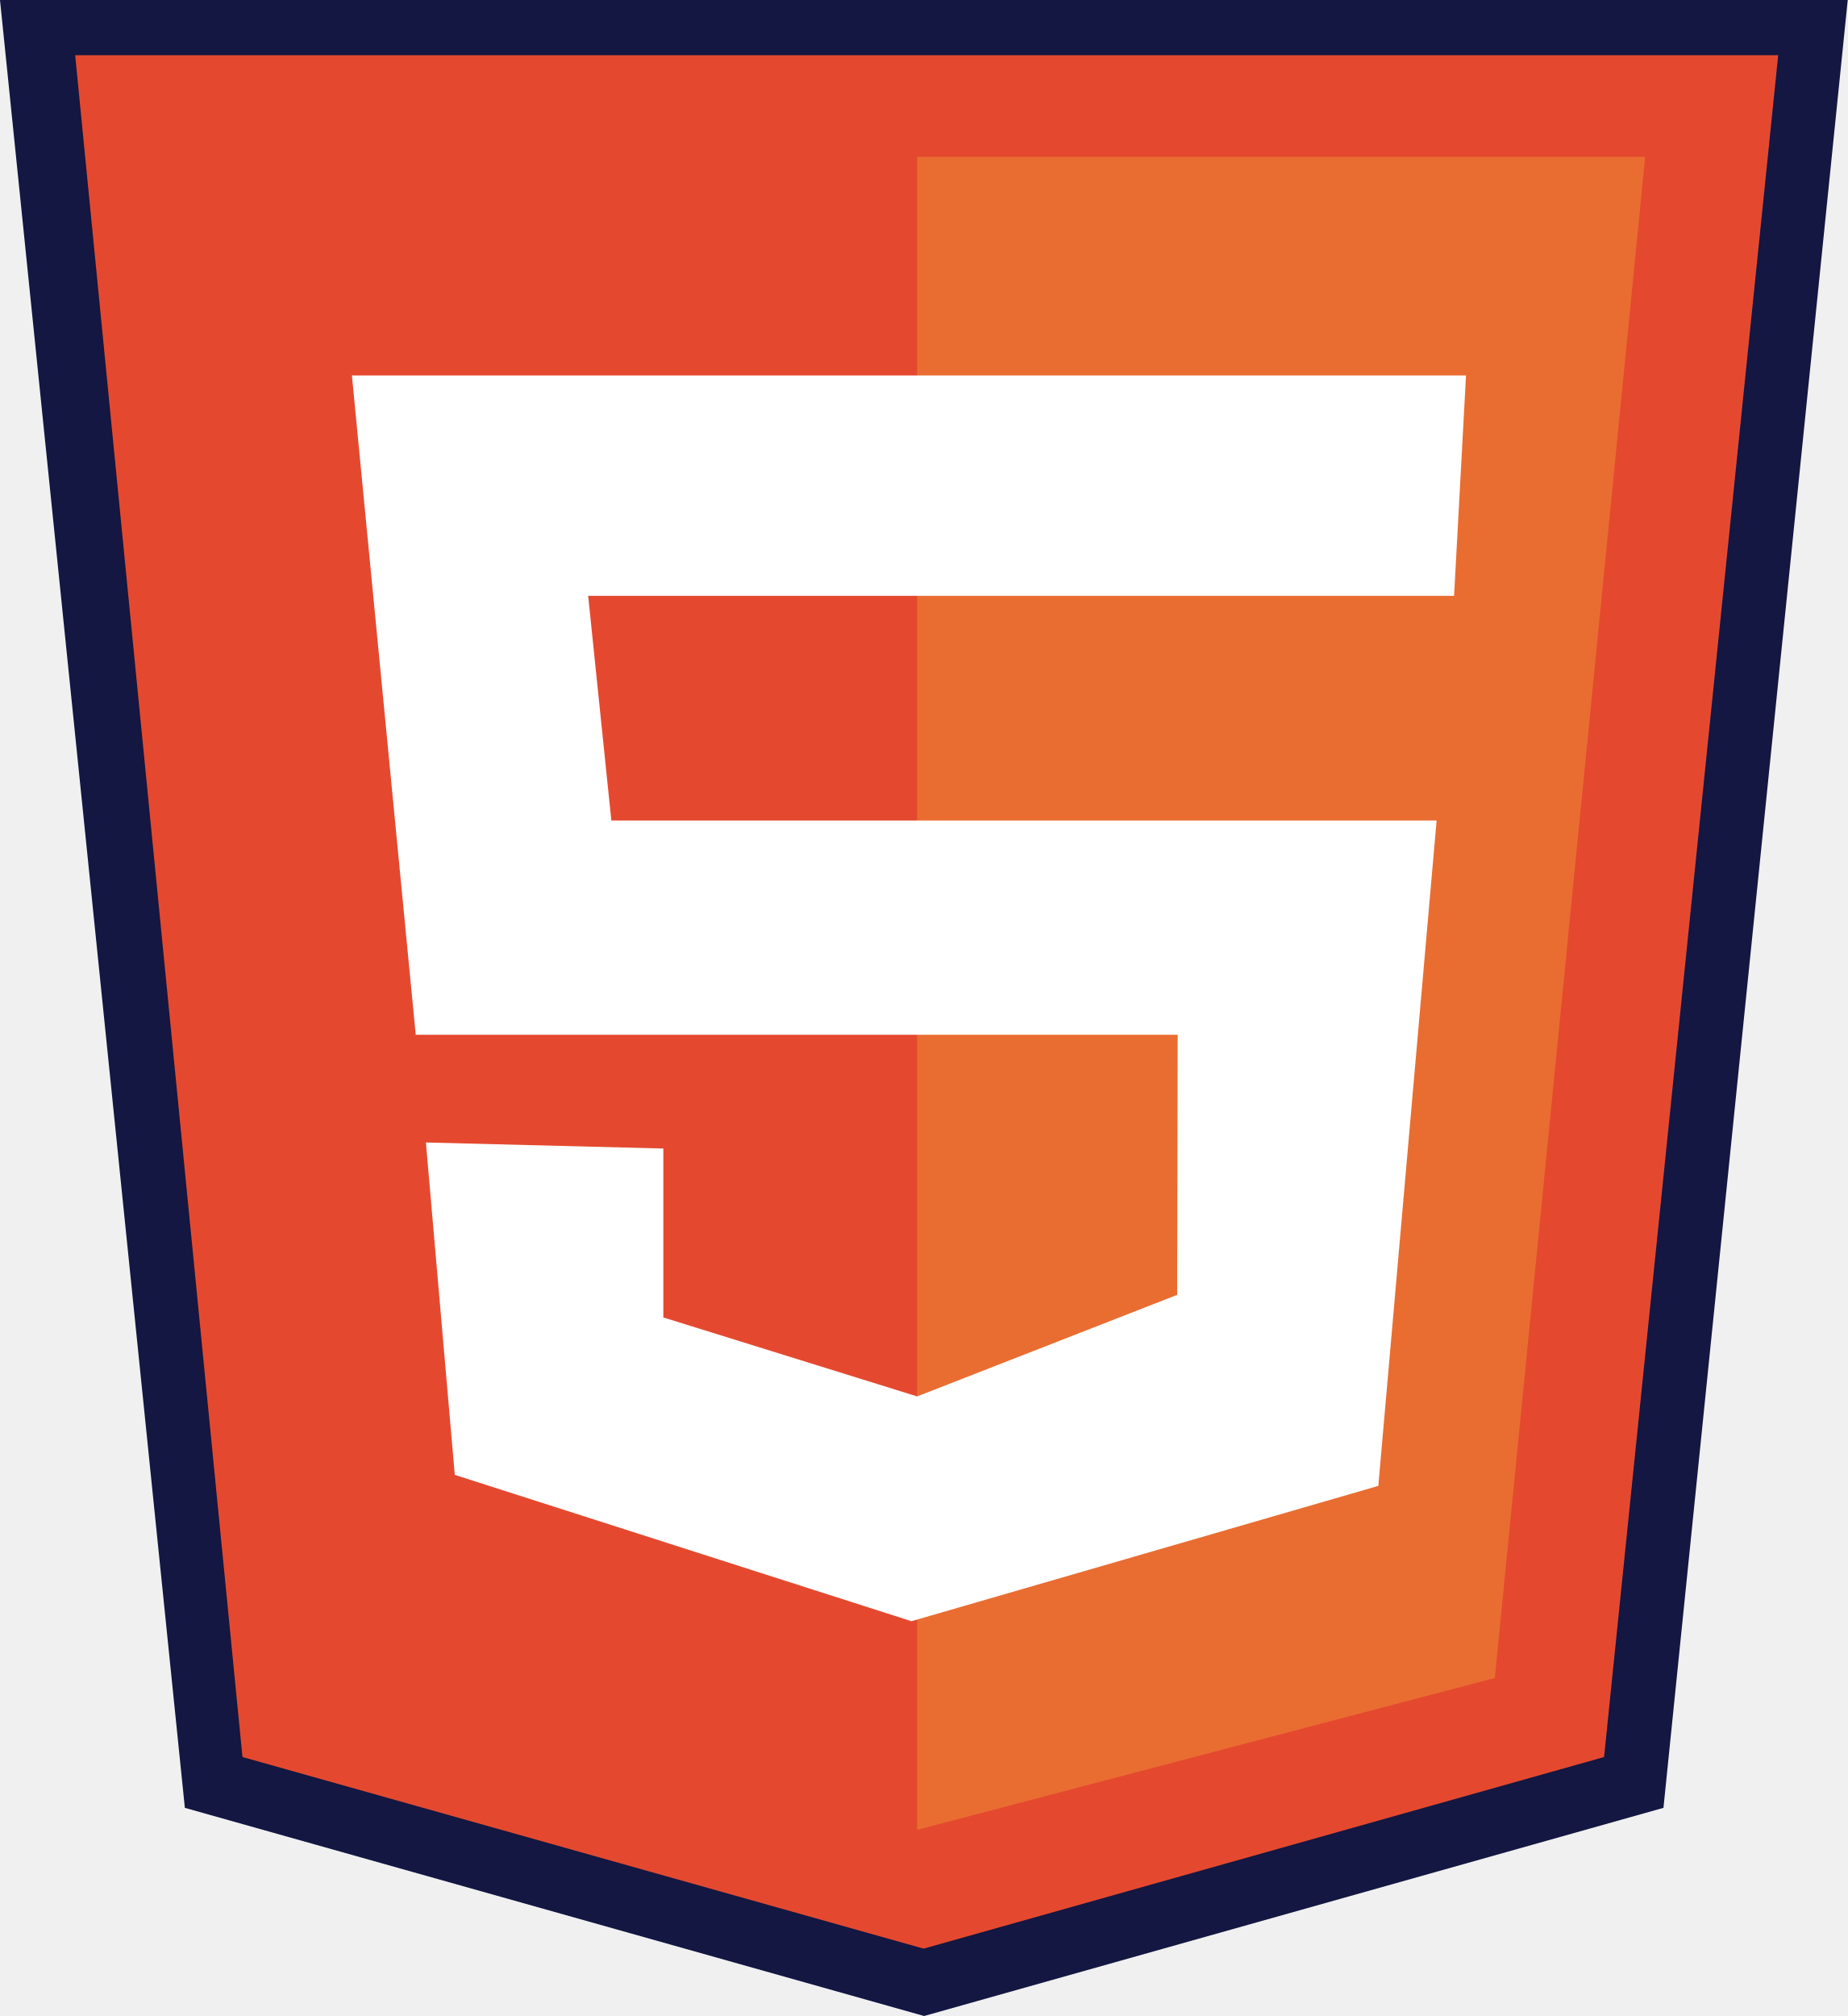
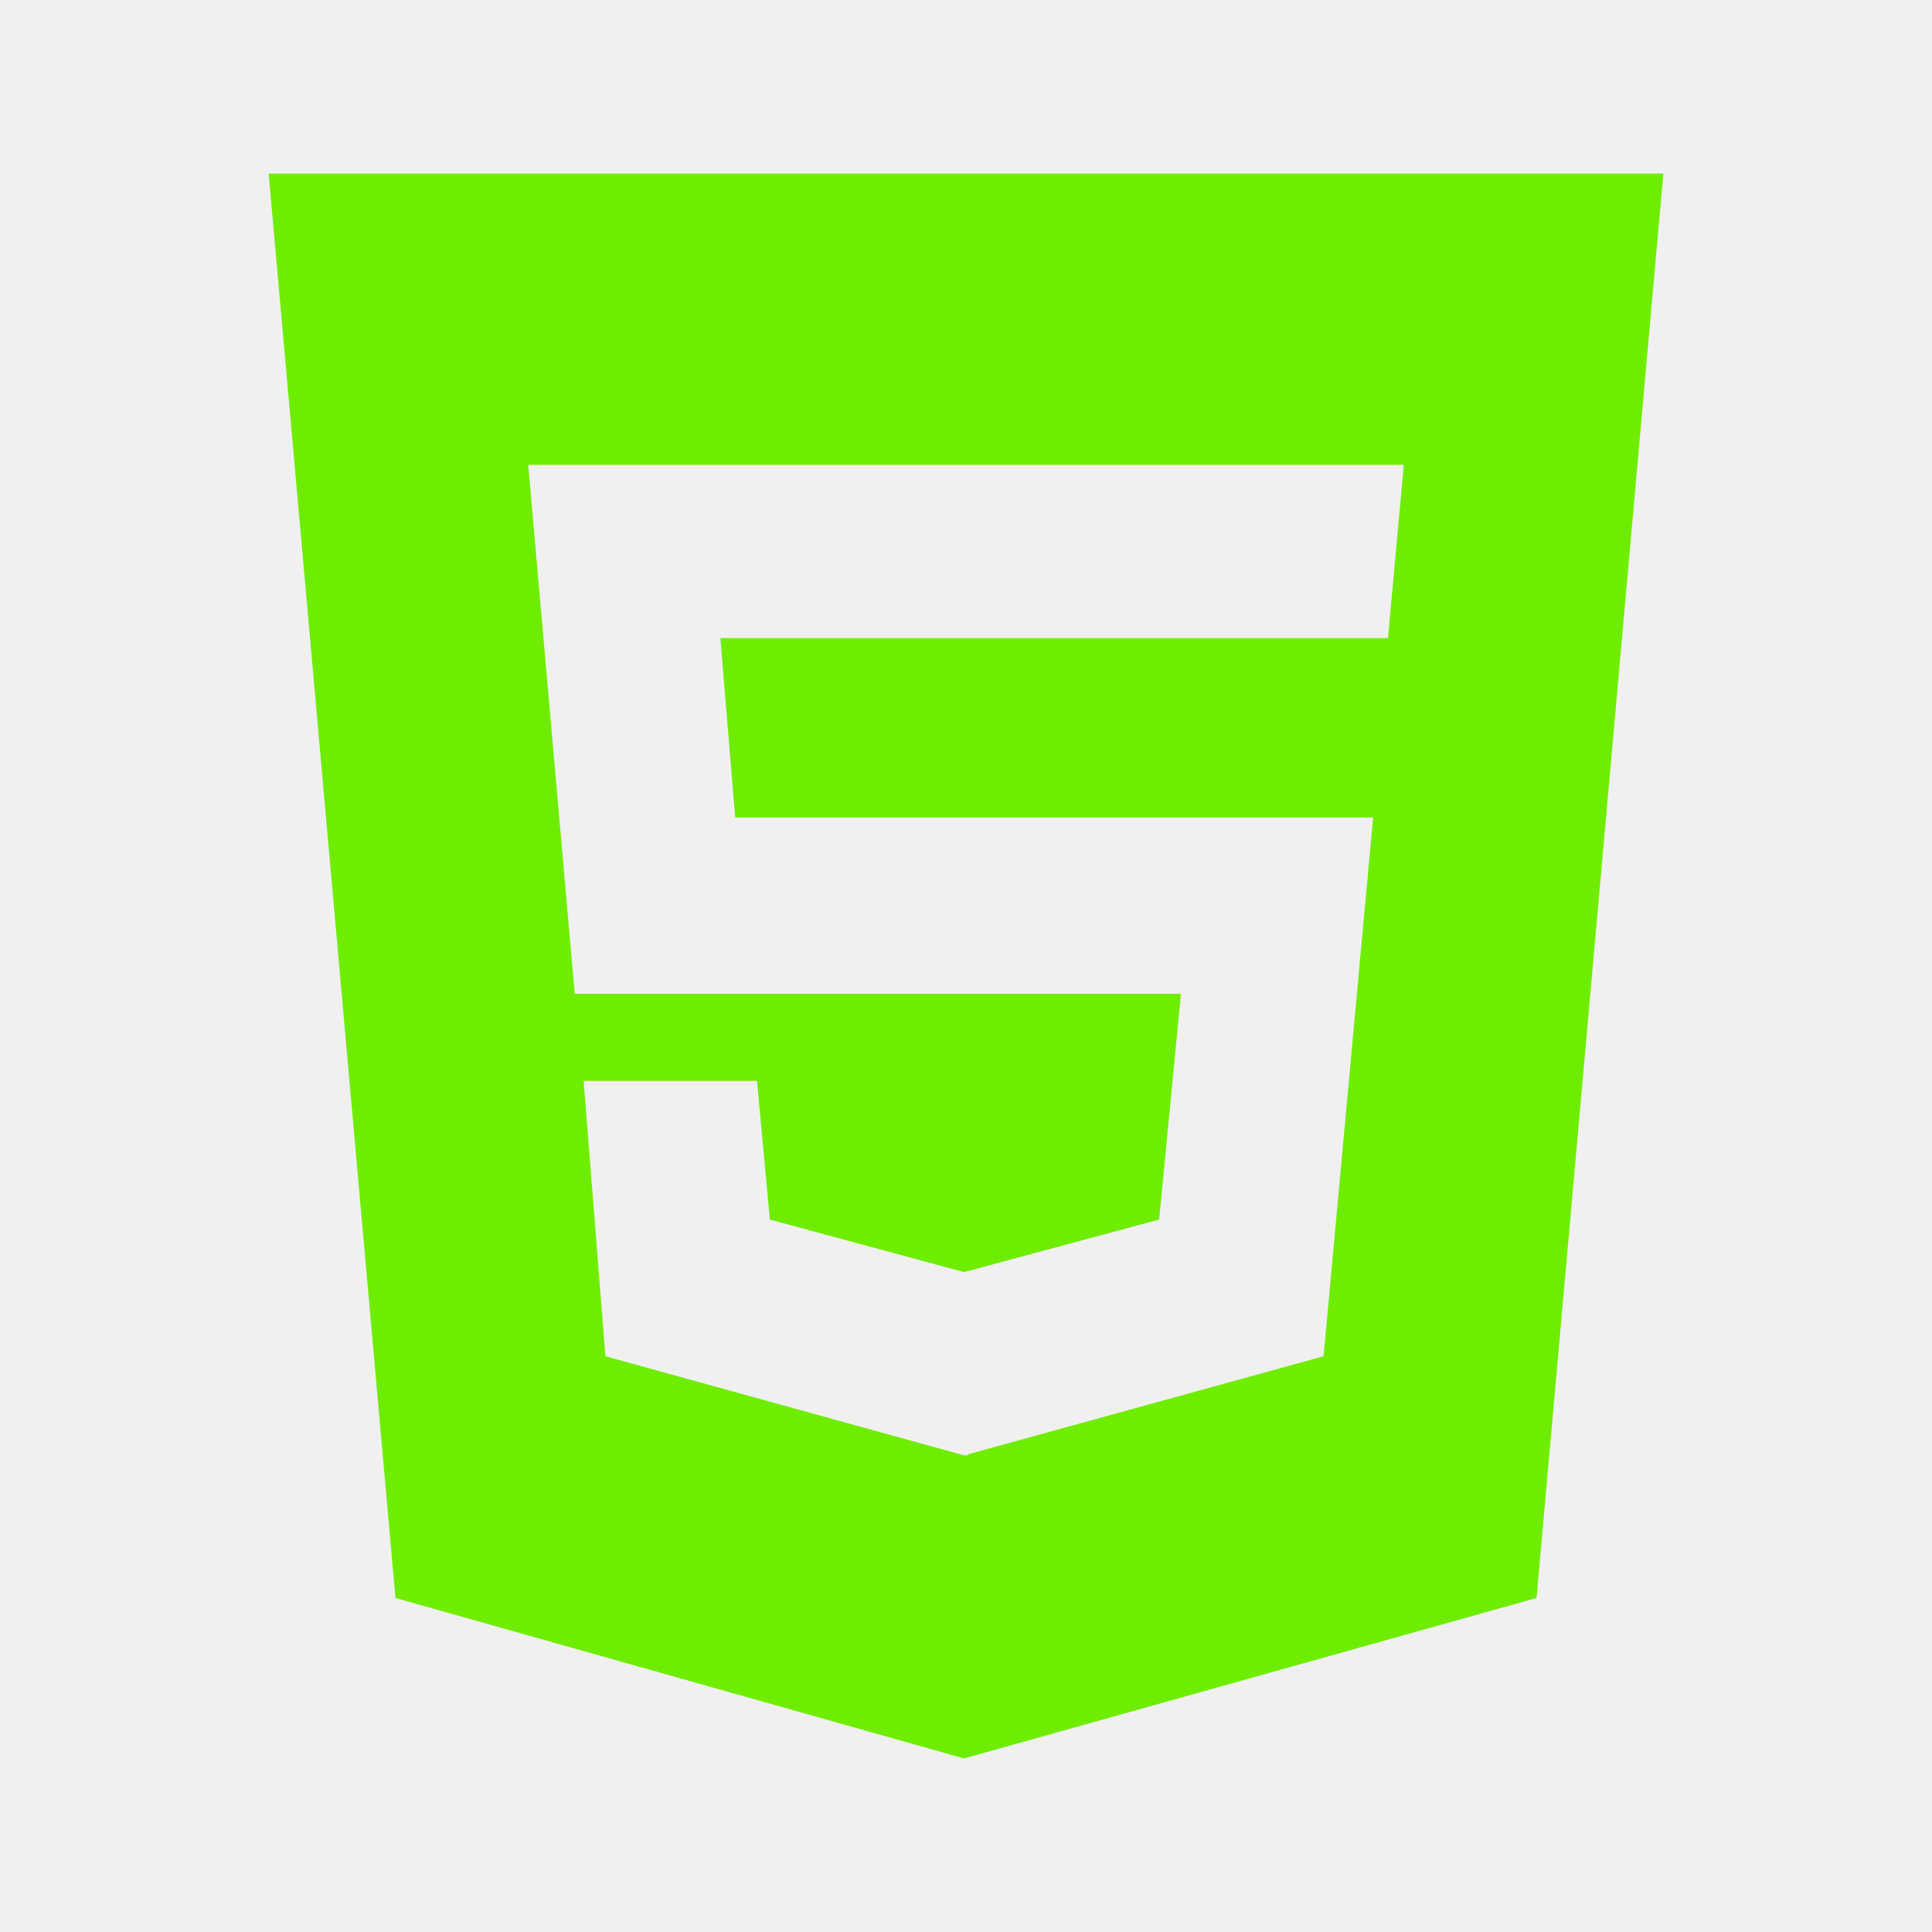
- <svg xmlns="http://www.w3.org/2000/svg" width="22" height="24" viewBox="0 0 22 24" fill="none">
-   <path fill-rule="evenodd" clip-rule="evenodd" d="M11.003 0.322H0.478L2.544 21.179L11.003 23.599L19.456 21.179L21.59 0.322" fill="#E4492F" />
-   <path fill-rule="evenodd" clip-rule="evenodd" d="M2.887 20.917L10.997 23.198L19.099 20.917L21.172 0.657H0.895L2.887 20.917ZM11.003 24L2.201 21.522L0 0H22L19.806 21.522L11.003 24Z" fill="#131741" />
-   <path fill-rule="evenodd" clip-rule="evenodd" d="M17.798 19.976L19.588 1.867H10.92V21.784" fill="#E96D31" />
-   <path fill-rule="evenodd" clip-rule="evenodd" d="M14.016 15.415L10.92 16.624L7.898 15.684V13.673L5.071 13.601L5.415 17.558L10.852 19.3L16.411 17.689L17.105 9.768H7.279L7.003 7.093H17.313L17.455 4.47H4.19L4.95 12.319H14.022" fill="white" />
+ <svg xmlns="http://www.w3.org/2000/svg" viewBox="0 0 512 512" xml:space="preserve" enable-background="new 0 0 512 512">
+   <path d="m71.197 46 33.604 377.479L255.474 466l151.725-42.521L440.803 46H71.197zM367.82 169.11H190.905l3.929 47.519h169.058l-13.137 142.792-94.236 25.99v.268h-1.045l-95.029-26.258-5.775-72.975h45.939l3.41 36.754 51.455 13.914 51.707-13.914 5.782-59.846H152.312l-12.335-140.176h232.047l-4.204 45.932z" fill="#6fed00" class="fill-000000" />
</svg>
